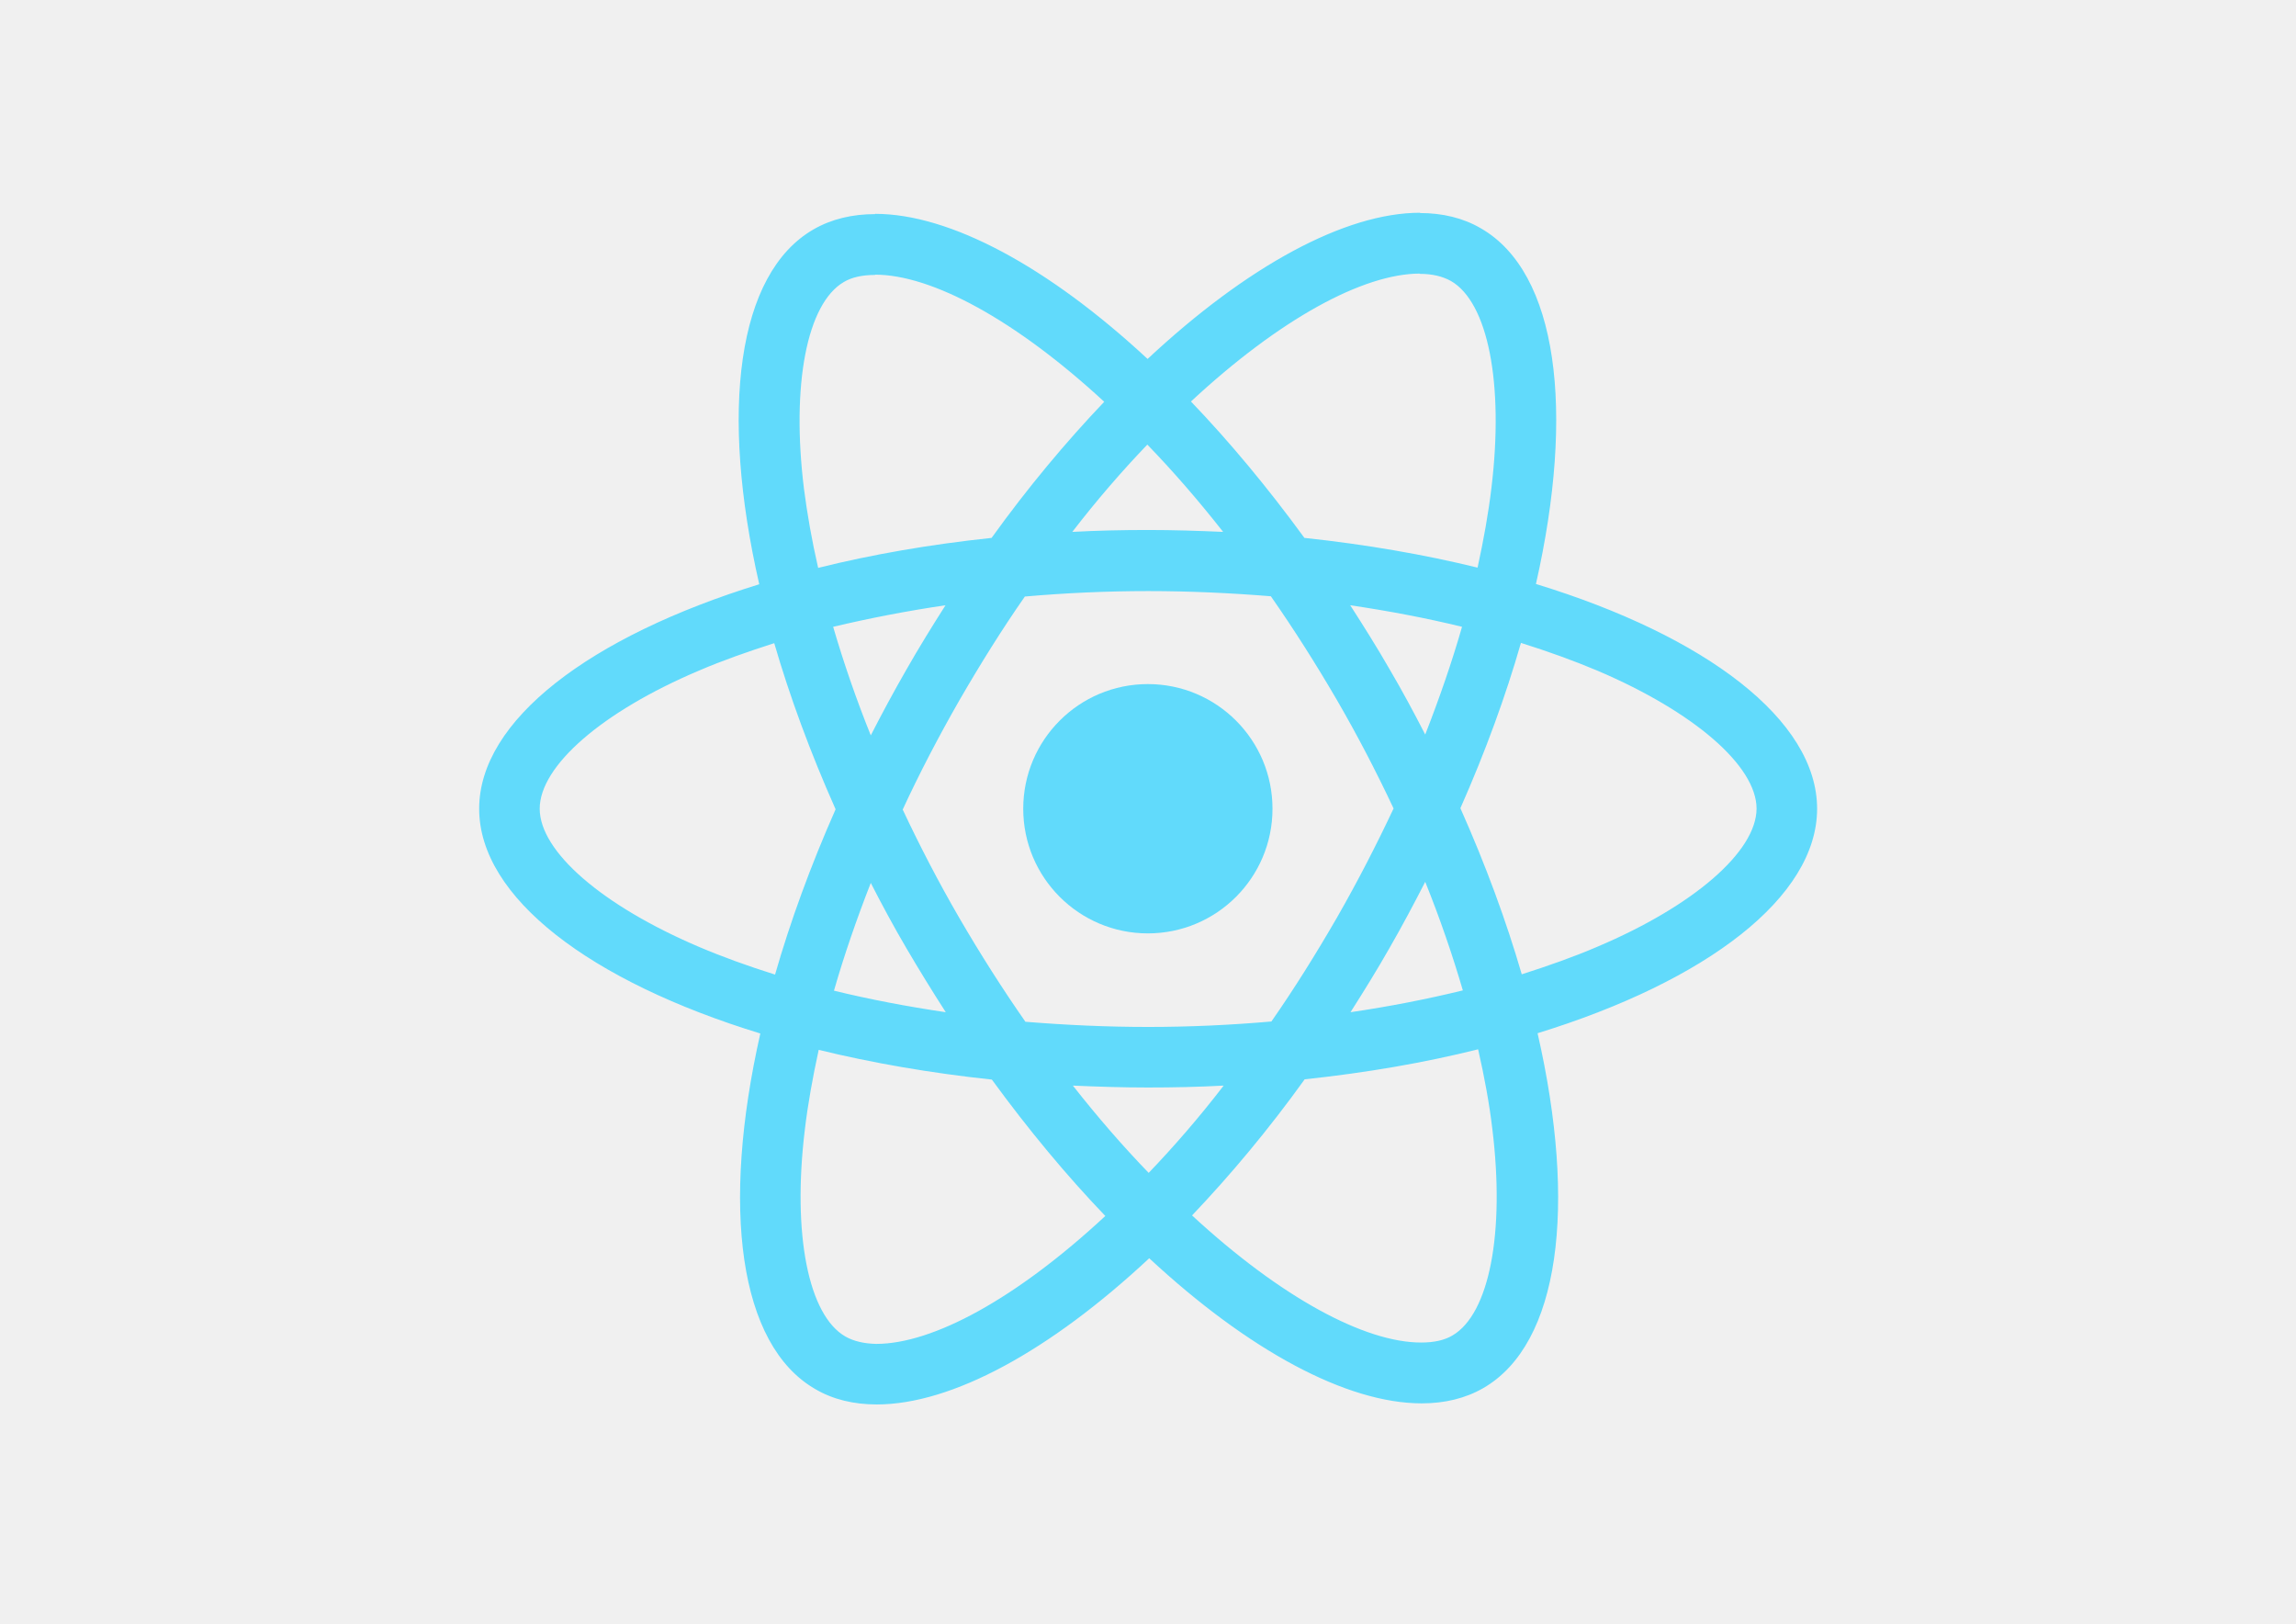
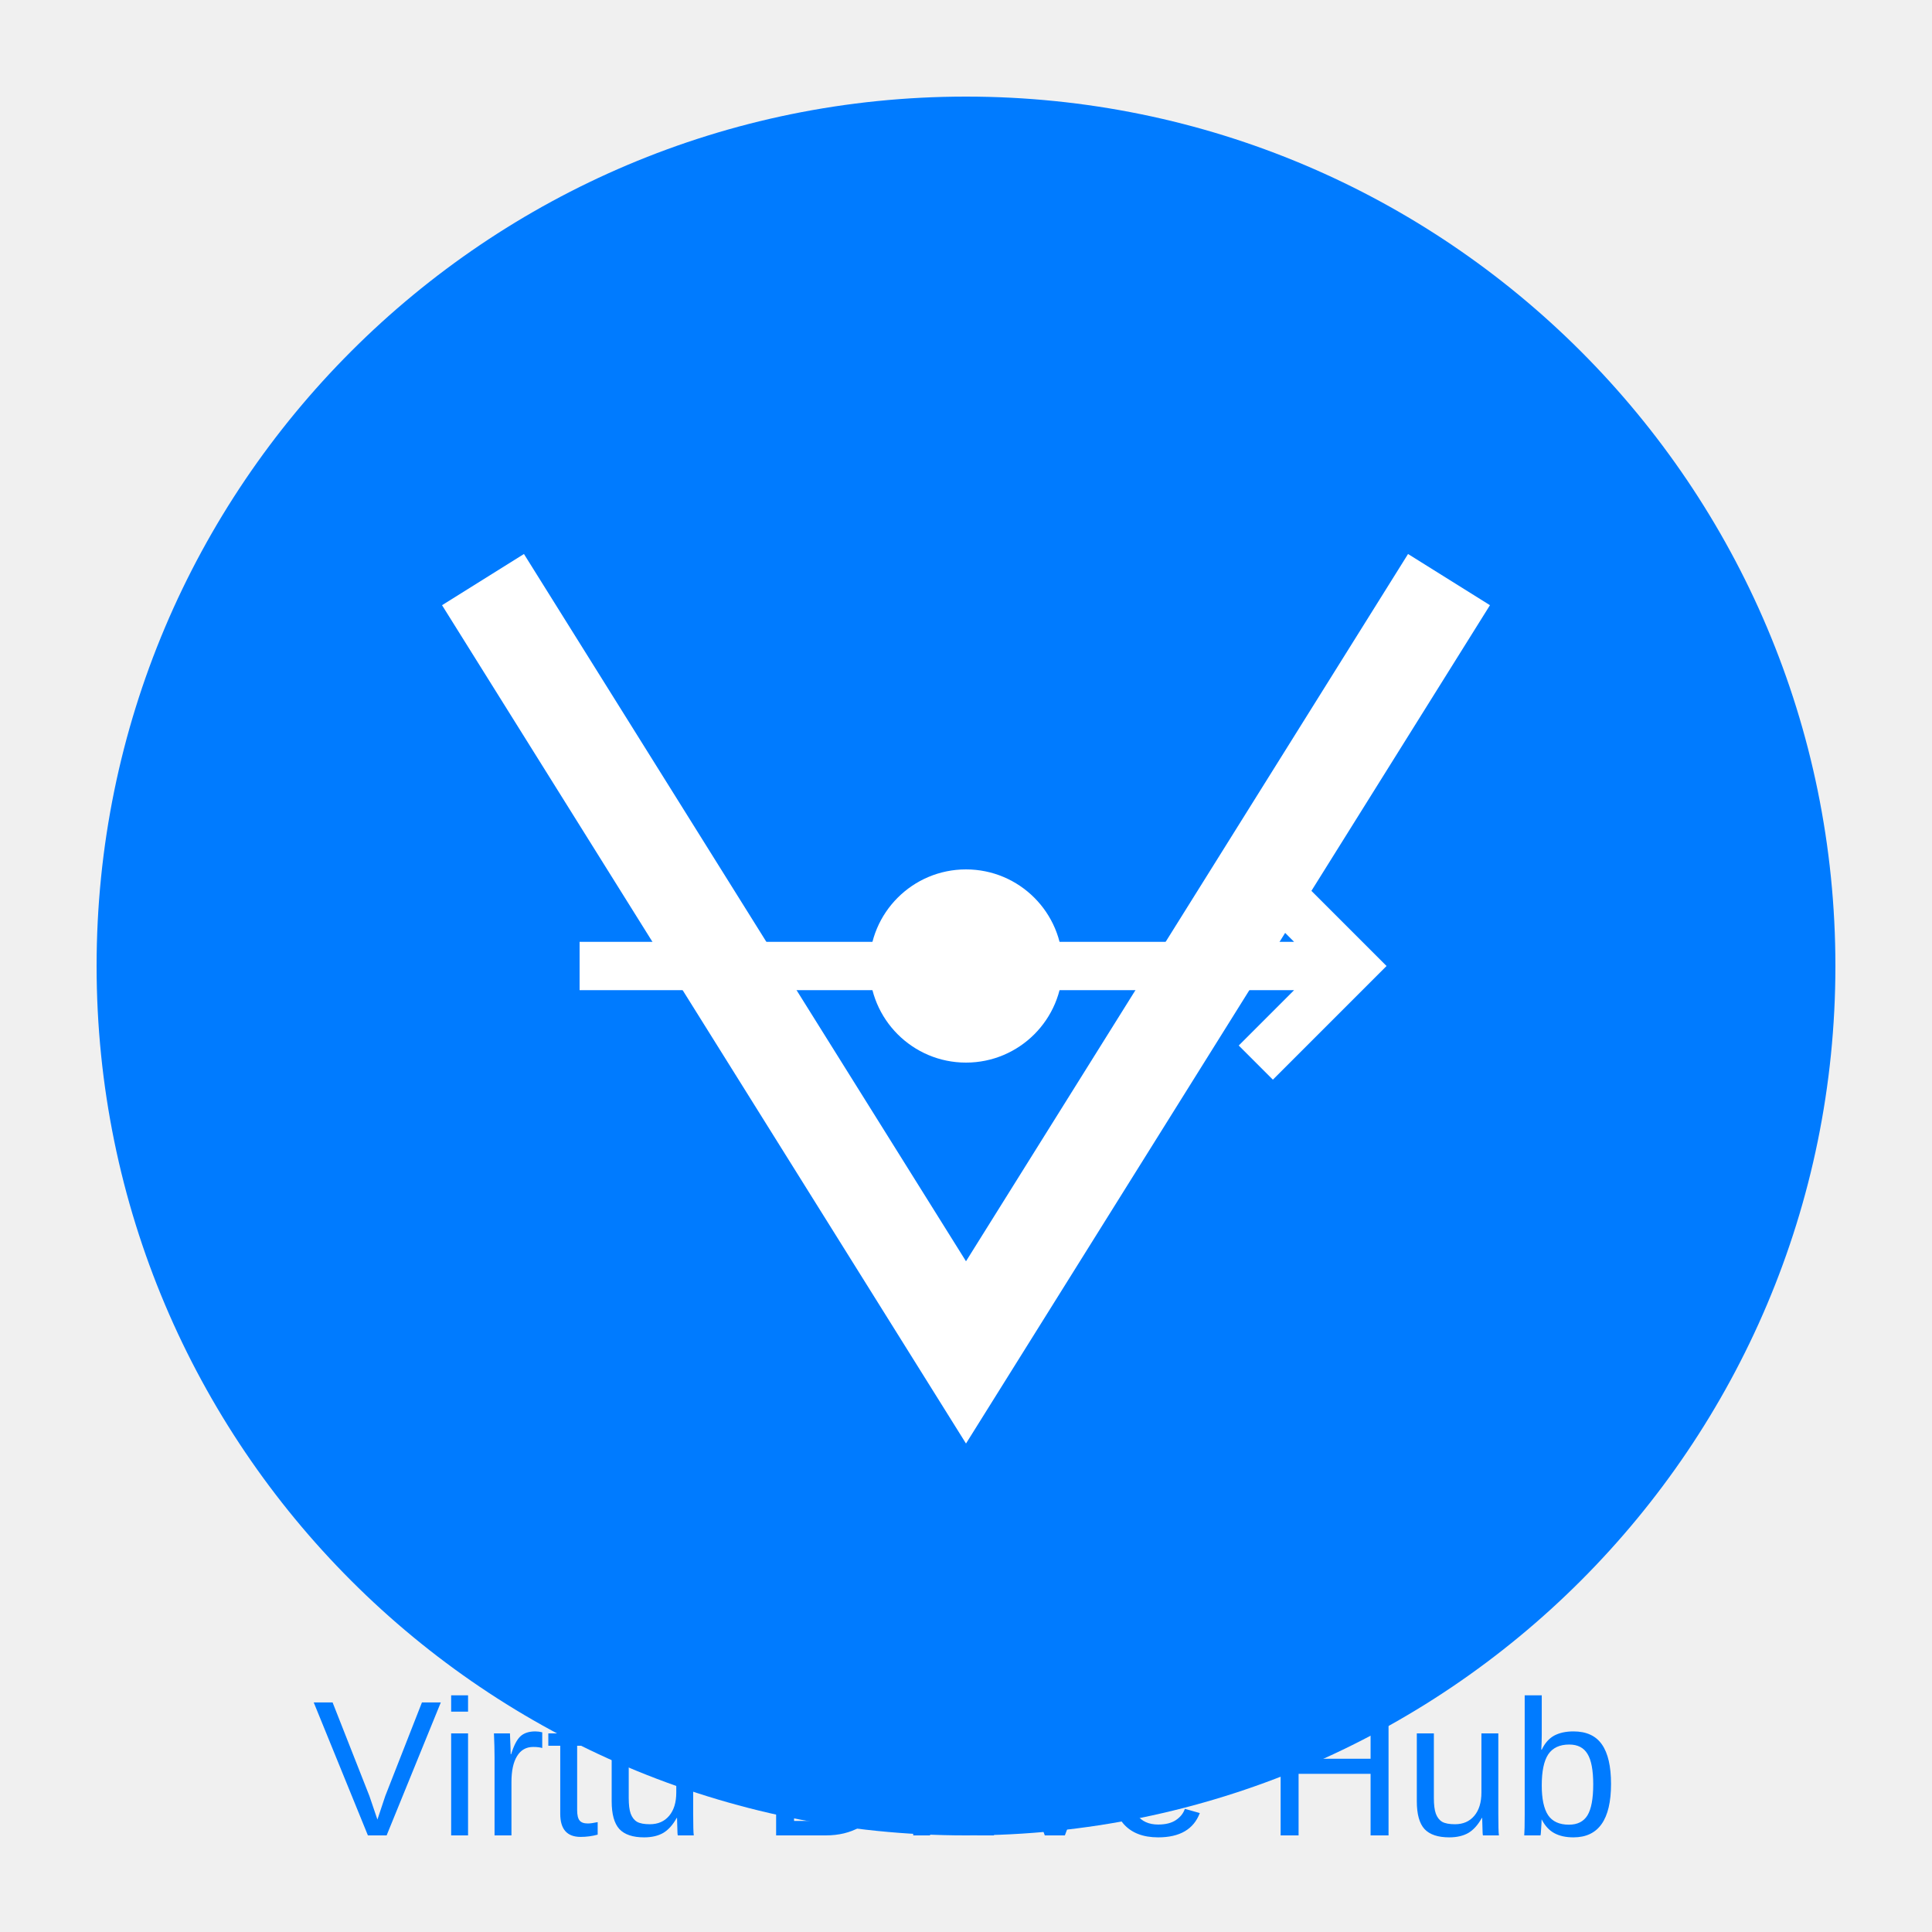
- <svg xmlns="http://www.w3.org/2000/svg" viewBox="0 0 841.9 595.3">
-   <g fill="#61DAFB">
-     <path d="M666.3 296.5c0-32.5-40.7-63.3-103.1-82.4 14.4-63.6 8-114.2-20.2-130.4-6.5-3.8-14.1-5.6-22.4-5.6v22.3c4.6 0 8.3.9 11.4 2.6 13.6 7.8 19.5 37.5 14.9 75.7-1.1 9.4-2.9 19.3-5.1 29.4-19.6-4.8-41-8.5-63.5-10.9-13.5-18.5-27.5-35.3-41.6-50 32.6-30.3 63.2-46.9 84-46.9V78c-27.5 0-63.5 19.6-99.9 53.6-36.4-33.8-72.4-53.2-99.9-53.2v22.3c20.7 0 51.4 16.5 84 46.6-14 14.7-28 31.4-41.3 49.9-22.6 2.4-44 6.1-63.6 11-2.3-10-4-19.7-5.2-29-4.7-38.2 1.1-67.9 14.6-75.8 3-1.8 6.9-2.6 11.5-2.6V78.5c-8.4 0-16 1.8-22.6 5.6-28.1 16.2-34.4 66.7-19.9 130.1-62.2 19.2-102.7 49.9-102.7 82.3 0 32.5 40.7 63.3 103.1 82.4-14.4 63.6-8 114.2 20.2 130.4 6.5 3.8 14.1 5.6 22.5 5.6 27.5 0 63.5-19.6 99.9-53.6 36.4 33.8 72.4 53.2 99.9 53.2 8.4 0 16-1.8 22.6-5.6 28.1-16.2 34.4-66.7 19.9-130.1 62-19.1 102.5-49.9 102.5-82.3zm-130.2-66.7c-3.7 12.9-8.3 26.2-13.5 39.5-4.1-8-8.4-16-13.1-24-4.6-8-9.5-15.8-14.4-23.4 14.2 2.1 27.9 4.7 41 7.9zm-45.8 106.5c-7.8 13.5-15.8 26.3-24.1 38.2-14.9 1.3-30 2-45.2 2-15.1 0-30.2-.7-45-1.9-8.3-11.9-16.4-24.6-24.2-38-7.6-13.1-14.5-26.4-20.8-39.8 6.2-13.4 13.2-26.8 20.7-39.9 7.8-13.5 15.8-26.3 24.1-38.2 14.9-1.3 30-2 45.2-2 15.1 0 30.2.7 45 1.9 8.3 11.9 16.4 24.6 24.2 38 7.6 13.1 14.5 26.4 20.8 39.8-6.3 13.4-13.2 26.8-20.7 39.9zm32.3-13c5.4 13.4 10 26.8 13.8 39.8-13.1 3.2-26.9 5.9-41.2 8 4.9-7.7 9.8-15.6 14.4-23.7 4.6-8 8.9-16.1 13-24.1zM421.2 430c-9.3-9.6-18.6-20.3-27.8-32 9 .4 18.2.7 27.5.7 9.4 0 18.7-.2 27.8-.7-9 11.7-18.3 22.4-27.5 32zm-74.4-58.9c-14.2-2.1-27.9-4.7-41-7.9 3.7-12.9 8.3-26.2 13.5-39.5 4.1 8 8.4 16 13.1 24 4.7 8 9.5 15.8 14.4 23.4zM420.7 163c9.3 9.6 18.6 20.3 27.8 32-9-.4-18.2-.7-27.5-.7-9.4 0-18.7.2-27.8.7 9-11.7 18.3-22.4 27.5-32zm-74 58.9c-4.9 7.7-9.8 15.6-14.4 23.7-4.6 8-8.9 16-13 24-5.4-13.4-10-26.8-13.8-39.8 13.1-3.1 26.9-5.8 41.2-7.9zm-90.5 125.2c-35.4-15.1-58.3-34.9-58.3-50.6 0-15.7 22.9-35.6 58.3-50.6 8.6-3.7 18-7 27.7-10.1 5.7 19.6 13.2 40 22.5 60.9-9.2 20.8-16.6 41.1-22.2 60.6-9.9-3.1-19.3-6.5-28-10.2zM310 490c-13.6-7.8-19.5-37.5-14.9-75.7 1.1-9.4 2.9-19.3 5.1-29.4 19.6 4.8 41 8.5 63.5 10.9 13.5 18.5 27.5 35.3 41.6 50-32.6 30.3-63.2 46.9-84 46.9-4.5-.1-8.3-1-11.3-2.7zm237.2-76.2c4.7 38.2-1.1 67.9-14.6 75.8-3 1.8-6.9 2.6-11.5 2.6-20.7 0-51.4-16.5-84-46.6 14-14.7 28-31.4 41.3-49.9 22.6-2.4 44-6.1 63.6-11 2.3 10.1 4.1 19.8 5.2 29.1zm38.5-66.7c-8.6 3.7-18 7-27.7 10.1-5.7-19.6-13.2-40-22.5-60.9 9.2-20.8 16.6-41.1 22.2-60.6 9.9 3.1 19.3 6.5 28.1 10.2 35.4 15.1 58.3 34.9 58.3 50.6-.1 15.7-23 35.6-58.4 50.6zM320.8 78.4z" />
-     <circle cx="420.9" cy="296.5" r="45.7" />
-     <path d="M520.5 78.1z" />
-   </g>
+ <svg xmlns="http://www.w3.org/2000/svg" width="200" height="200" viewBox="0 0 200 200">
+   <circle cx="100" cy="100" r="90" fill="#007bff" />
+   <path d="M50 60 L100 140 L150 60" stroke="#ffffff" stroke-width="10" fill="none" />
+   <path d="M60 100 H140 M130 90 L140 100 L130 110" stroke="#ffffff" stroke-width="5" fill="none" />
+   <circle cx="100" cy="100" r="10" fill="#ffffff" />
+   <text x="50%" y="190" text-anchor="middle" fill="#007bff" font-size="20" font-family="Arial, sans-serif">Virtu Drive Hub</text>
</svg>
